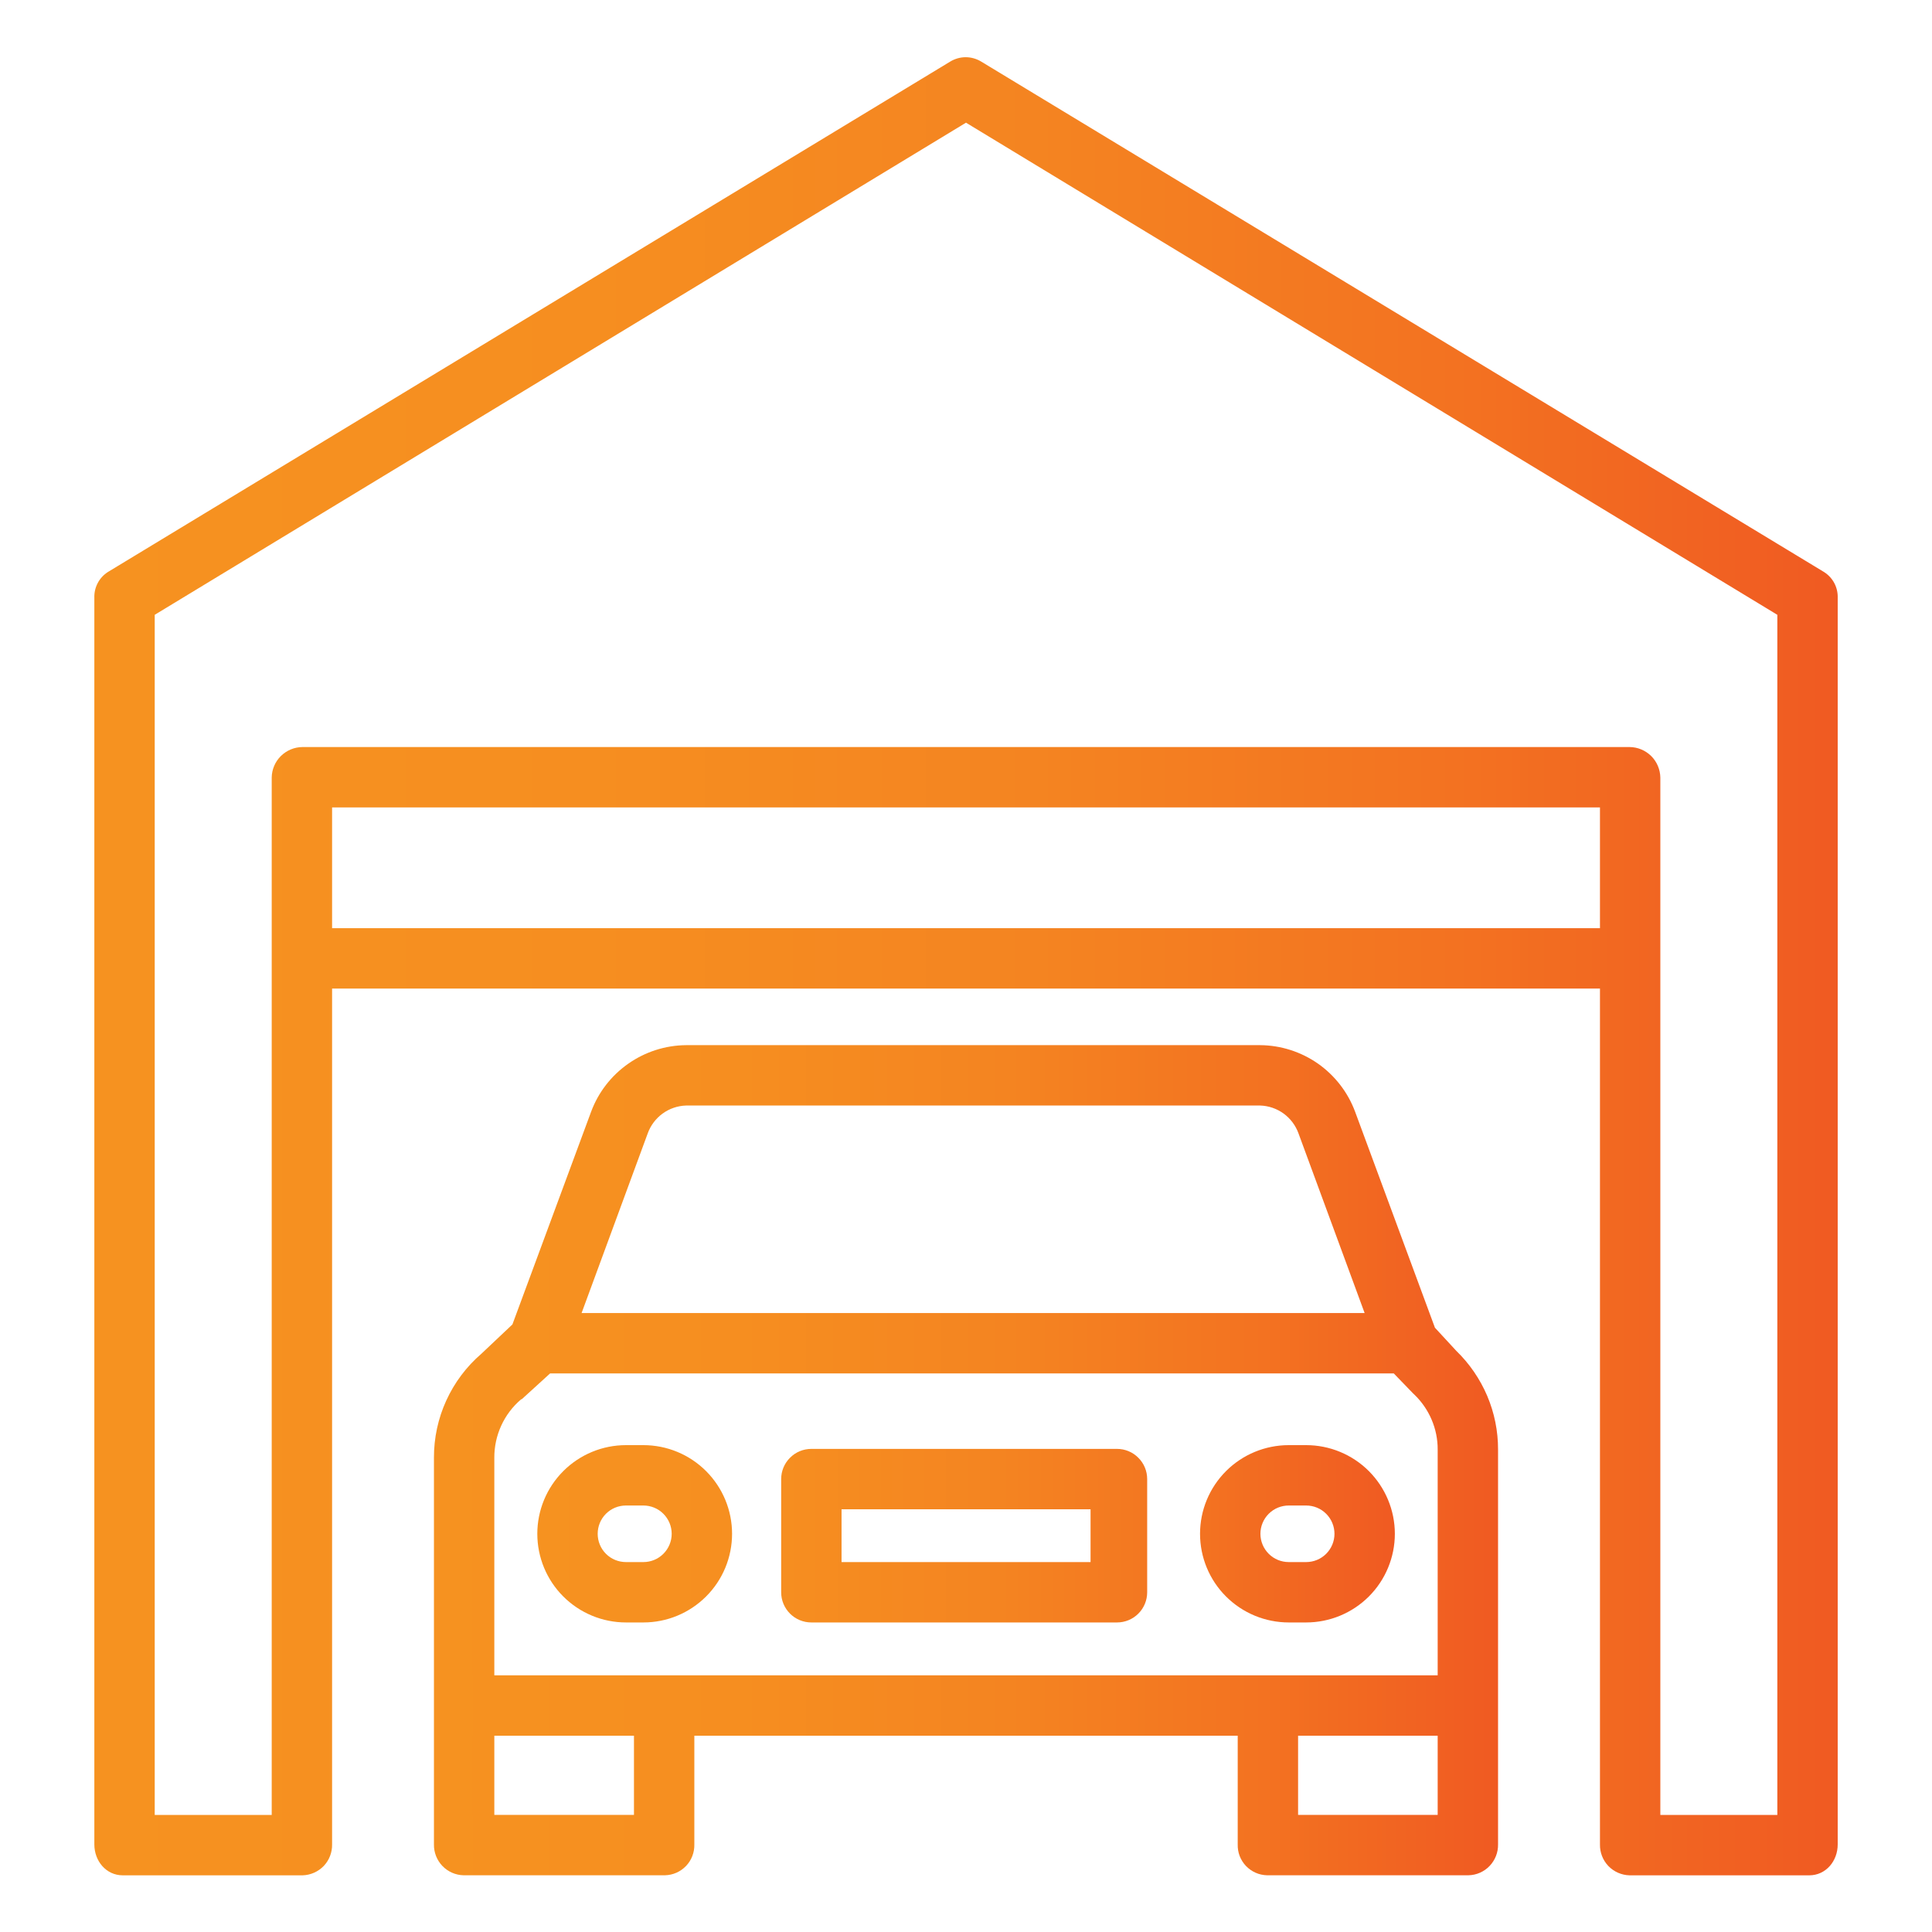
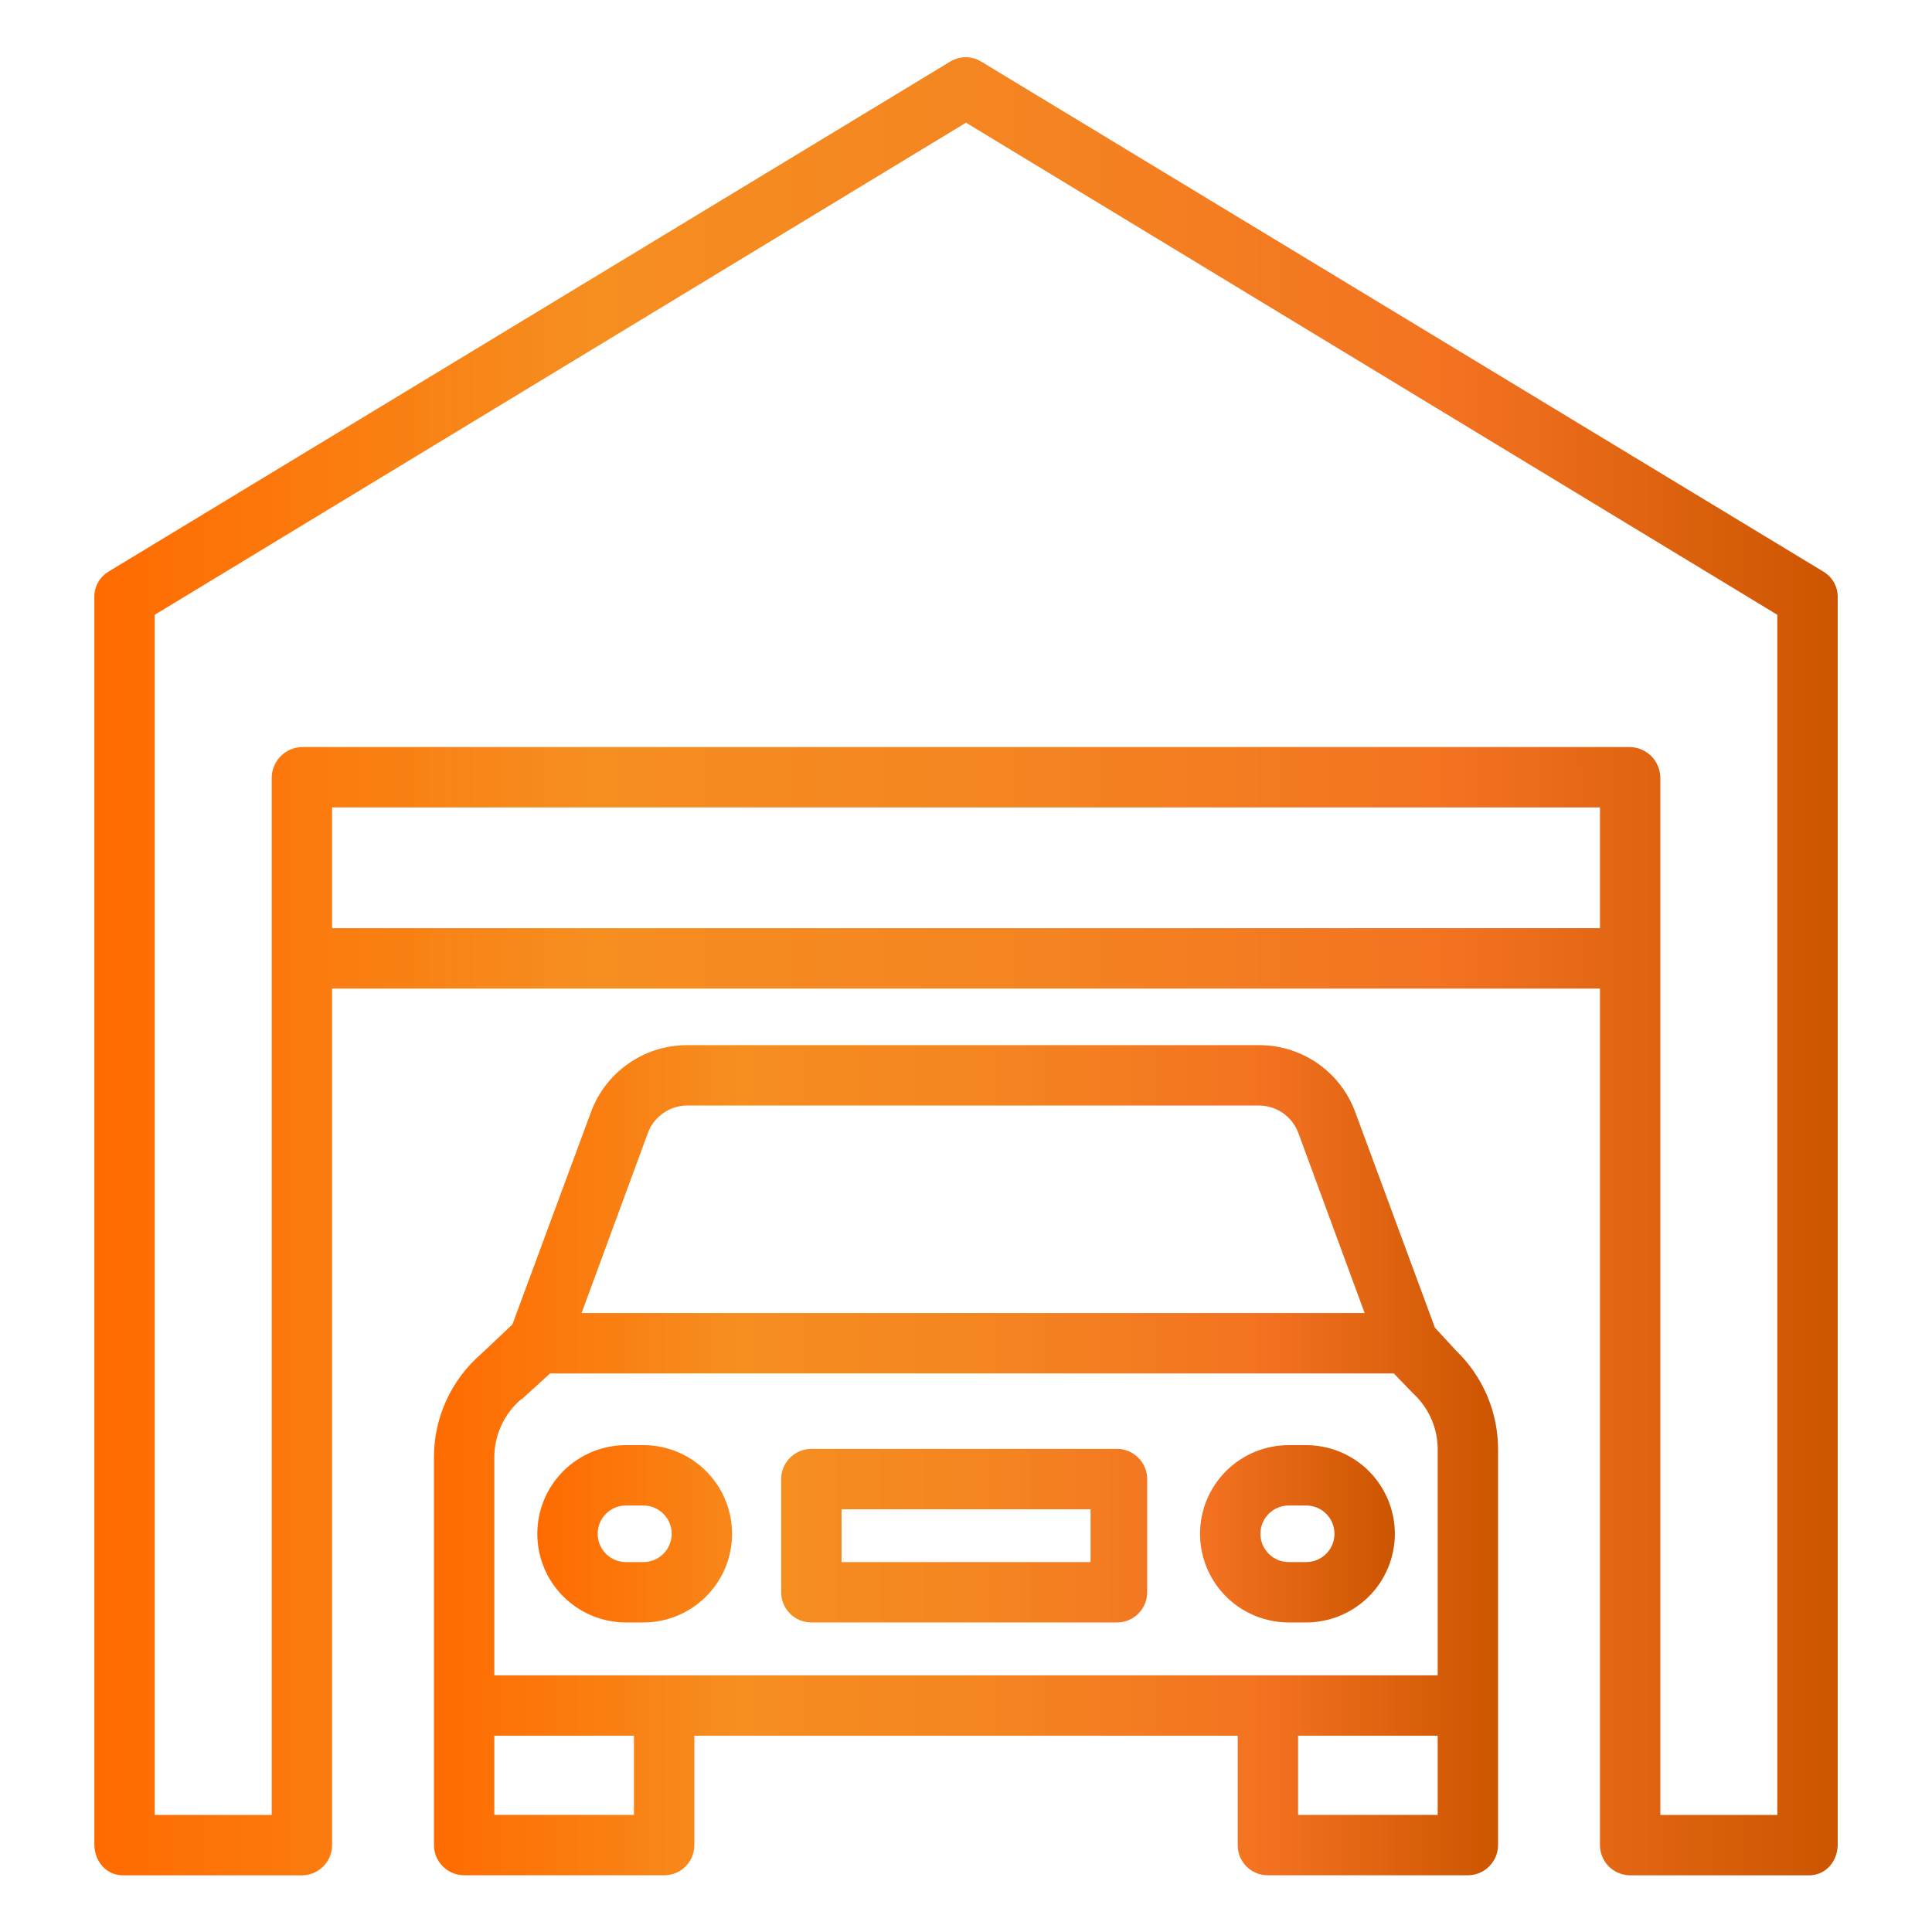
<svg xmlns="http://www.w3.org/2000/svg" width="36" height="36" viewBox="0 0 36 36" fill="none">
  <path d="M33.987 10.658L18.284 1.148C18.197 1.095 18.096 1.066 17.994 1.066C17.892 1.066 17.792 1.095 17.705 1.148L2.011 10.658C1.931 10.709 1.865 10.78 1.821 10.864C1.776 10.949 1.755 11.043 1.758 11.139V34.368C1.758 34.678 1.978 34.944 2.288 34.944H5.637C5.787 34.94 5.928 34.877 6.032 34.77C6.135 34.662 6.191 34.517 6.188 34.368V18.42H29.813V34.368C29.81 34.517 29.866 34.662 29.969 34.77C30.072 34.877 30.214 34.94 30.364 34.944H33.712C34.023 34.944 34.243 34.678 34.243 34.368V11.139C34.246 11.043 34.224 10.949 34.179 10.864C34.134 10.78 34.068 10.709 33.987 10.658ZM6.188 17.295V15.045H29.813V17.295H6.188ZM33.118 33.819H30.938V14.488C30.935 14.337 30.874 14.193 30.767 14.087C30.659 13.981 30.515 13.921 30.364 13.92H5.637C5.486 13.921 5.342 13.981 5.234 14.087C5.127 14.193 5.065 14.337 5.063 14.488V33.819H2.883V11.456L18 2.286L33.118 11.456V33.819Z" fill="url(#paint0_linear_4024_1378)" />
  <path d="M26.738 24.74L25.251 20.717C25.117 20.355 24.876 20.043 24.56 19.82C24.244 19.599 23.868 19.478 23.482 19.475H12.784C12.398 19.478 12.022 19.599 11.706 19.821C11.389 20.043 11.148 20.355 11.014 20.717L9.548 24.679L8.971 25.224C8.692 25.464 8.469 25.761 8.316 26.096C8.163 26.43 8.085 26.794 8.086 27.162V34.367C8.083 34.517 8.14 34.661 8.243 34.769C8.347 34.877 8.489 34.94 8.638 34.943H12.392C12.465 34.941 12.538 34.925 12.605 34.895C12.673 34.865 12.733 34.822 12.784 34.769C12.835 34.715 12.875 34.652 12.901 34.583C12.927 34.515 12.94 34.441 12.938 34.367V32.342H23.063V34.367C23.061 34.441 23.073 34.515 23.099 34.583C23.126 34.652 23.165 34.715 23.216 34.769C23.267 34.822 23.328 34.865 23.395 34.895C23.462 34.925 23.535 34.941 23.608 34.943H27.362C27.512 34.94 27.654 34.877 27.757 34.769C27.86 34.661 27.917 34.517 27.914 34.367V27.01C27.915 26.667 27.846 26.326 27.712 26.01C27.577 25.694 27.381 25.408 27.134 25.169L26.738 24.74ZM12.069 21.12C12.122 20.972 12.219 20.843 12.346 20.75C12.474 20.657 12.626 20.605 12.784 20.6H23.482C23.639 20.605 23.791 20.657 23.919 20.75C24.046 20.843 24.143 20.972 24.196 21.12L25.428 24.467H10.837L12.069 21.12ZM11.813 33.818H9.211V32.342H11.813V33.818ZM24.188 33.818V32.342H26.789V33.818H24.188ZM26.789 31.217H9.211V27.162C9.21 26.956 9.254 26.751 9.34 26.564C9.426 26.376 9.552 26.209 9.709 26.076C9.715 26.07 9.719 26.076 9.725 26.07L10.25 25.592H25.971L26.329 25.962C26.337 25.97 26.34 25.972 26.348 25.98C26.488 26.113 26.599 26.273 26.675 26.45C26.751 26.627 26.79 26.817 26.789 27.01V31.217Z" fill="url(#paint1_linear_4024_1378)" />
  <path d="M11.989 26.928H11.664C11.226 26.928 10.806 27.102 10.496 27.412C10.186 27.722 10.012 28.142 10.012 28.58C10.012 29.018 10.186 29.439 10.496 29.748C10.806 30.058 11.226 30.232 11.664 30.232H11.989C12.427 30.232 12.847 30.058 13.157 29.748C13.467 29.439 13.641 29.018 13.641 28.58C13.641 28.142 13.467 27.722 13.157 27.412C12.847 27.102 12.427 26.928 11.989 26.928ZM11.989 29.107H11.664C11.524 29.107 11.39 29.052 11.291 28.953C11.192 28.854 11.137 28.72 11.137 28.58C11.137 28.44 11.192 28.306 11.291 28.207C11.39 28.108 11.524 28.053 11.664 28.053H11.989C12.128 28.053 12.262 28.108 12.361 28.207C12.46 28.306 12.516 28.44 12.516 28.58C12.516 28.72 12.46 28.854 12.361 28.953C12.262 29.052 12.128 29.107 11.989 29.107ZM24.338 26.928H24.014C23.576 26.928 23.155 27.102 22.845 27.412C22.535 27.722 22.361 28.142 22.361 28.58C22.361 29.018 22.535 29.439 22.845 29.748C23.155 30.058 23.576 30.232 24.014 30.232H24.338C24.776 30.232 25.197 30.058 25.507 29.748C25.816 29.439 25.991 29.018 25.991 28.58C25.991 28.142 25.816 27.722 25.507 27.412C25.197 27.102 24.776 26.928 24.338 26.928ZM24.338 29.107H24.014C23.874 29.107 23.74 29.052 23.641 28.953C23.542 28.854 23.486 28.72 23.486 28.58C23.486 28.44 23.542 28.306 23.641 28.207C23.74 28.108 23.874 28.053 24.014 28.053H24.338C24.478 28.053 24.612 28.108 24.711 28.207C24.81 28.306 24.866 28.44 24.866 28.58C24.866 28.72 24.81 28.854 24.711 28.953C24.612 29.052 24.478 29.107 24.338 29.107ZM21.376 27.561C21.376 27.411 21.317 27.268 21.211 27.163C21.106 27.057 20.963 26.998 20.814 26.998H15.118C14.969 26.998 14.826 27.057 14.721 27.163C14.615 27.268 14.556 27.411 14.556 27.561V29.67C14.556 29.819 14.615 29.962 14.721 30.068C14.826 30.173 14.969 30.232 15.118 30.232H20.814C20.963 30.232 21.106 30.173 21.211 30.068C21.317 29.962 21.376 29.819 21.376 29.67V27.561ZM20.321 29.107H15.681V28.123H20.321V29.107Z" fill="url(#paint2_linear_4024_1378)" />
  <defs>
    <linearGradient id="paint0_linear_4024_1378" x1="1.771" y1="18.006" x2="34.256" y2="18.006" gradientUnits="userSpaceOnUse">
-       <stop stop-color="#F69220" />
+       <stop stop-color="#ff6b00" />
      <stop offset="0.286" stop-color="#F68E20" />
      <stop offset="0.54" stop-color="#F48421" />
      <stop offset="0.781" stop-color="#F37221" />
-       <stop offset="1" stop-color="#F05A22" />
+       <stop offset="1" stop-color="#cc5500" />
    </linearGradient>
    <linearGradient id="paint1_linear_4024_1378" x1="8.094" y1="27.209" x2="27.922" y2="27.209" gradientUnits="userSpaceOnUse">
-       <stop stop-color="#F69220" />
+       <stop stop-color="#ff6b00" />
      <stop offset="0.286" stop-color="#F68E20" />
      <stop offset="0.54" stop-color="#F48421" />
      <stop offset="0.781" stop-color="#F37221" />
-       <stop offset="1" stop-color="#F05A22" />
+       <stop offset="1" stop-color="#cc5500" />
    </linearGradient>
    <linearGradient id="paint2_linear_4024_1378" x1="10.018" y1="28.58" x2="25.997" y2="28.58" gradientUnits="userSpaceOnUse">
-       <stop stop-color="#F69220" />
+       <stop stop-color="#ff6b00" />
      <stop offset="0.286" stop-color="#F68E20" />
      <stop offset="0.54" stop-color="#F48421" />
      <stop offset="0.781" stop-color="#F37221" />
-       <stop offset="1" stop-color="#F05A22" />
+       <stop offset="1" stop-color="#cc5500" />
    </linearGradient>
  </defs>
</svg>
